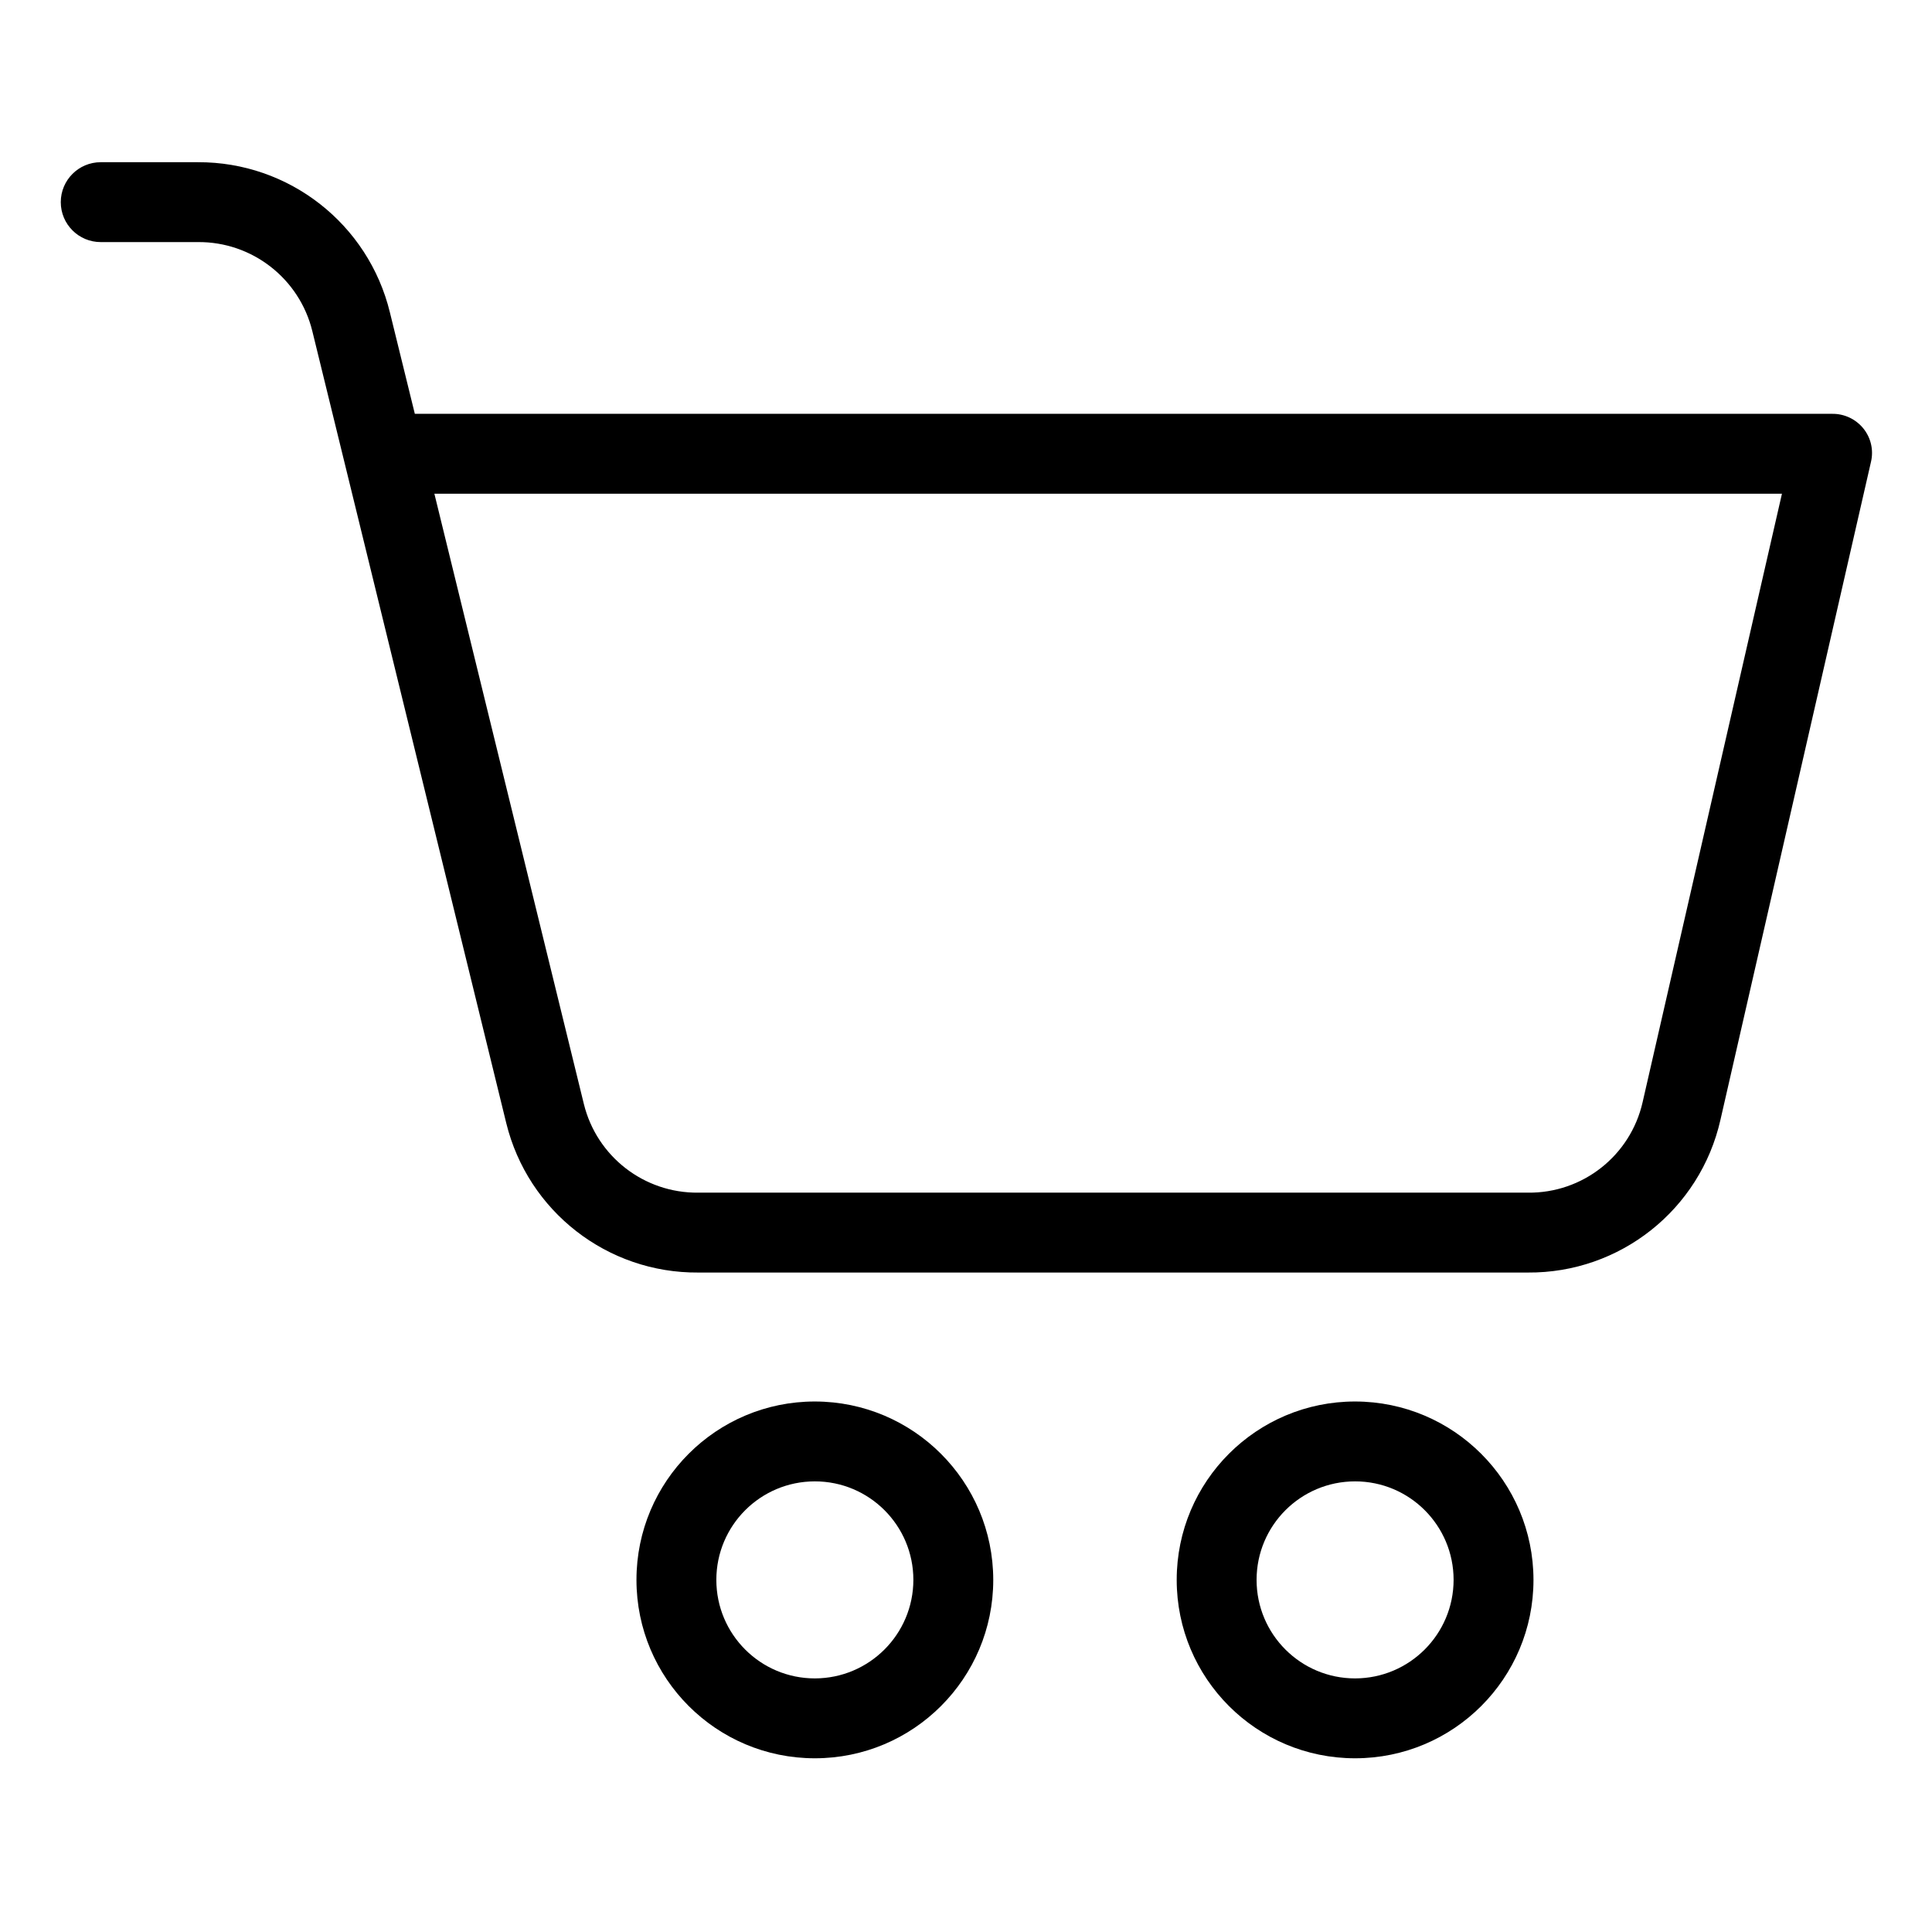
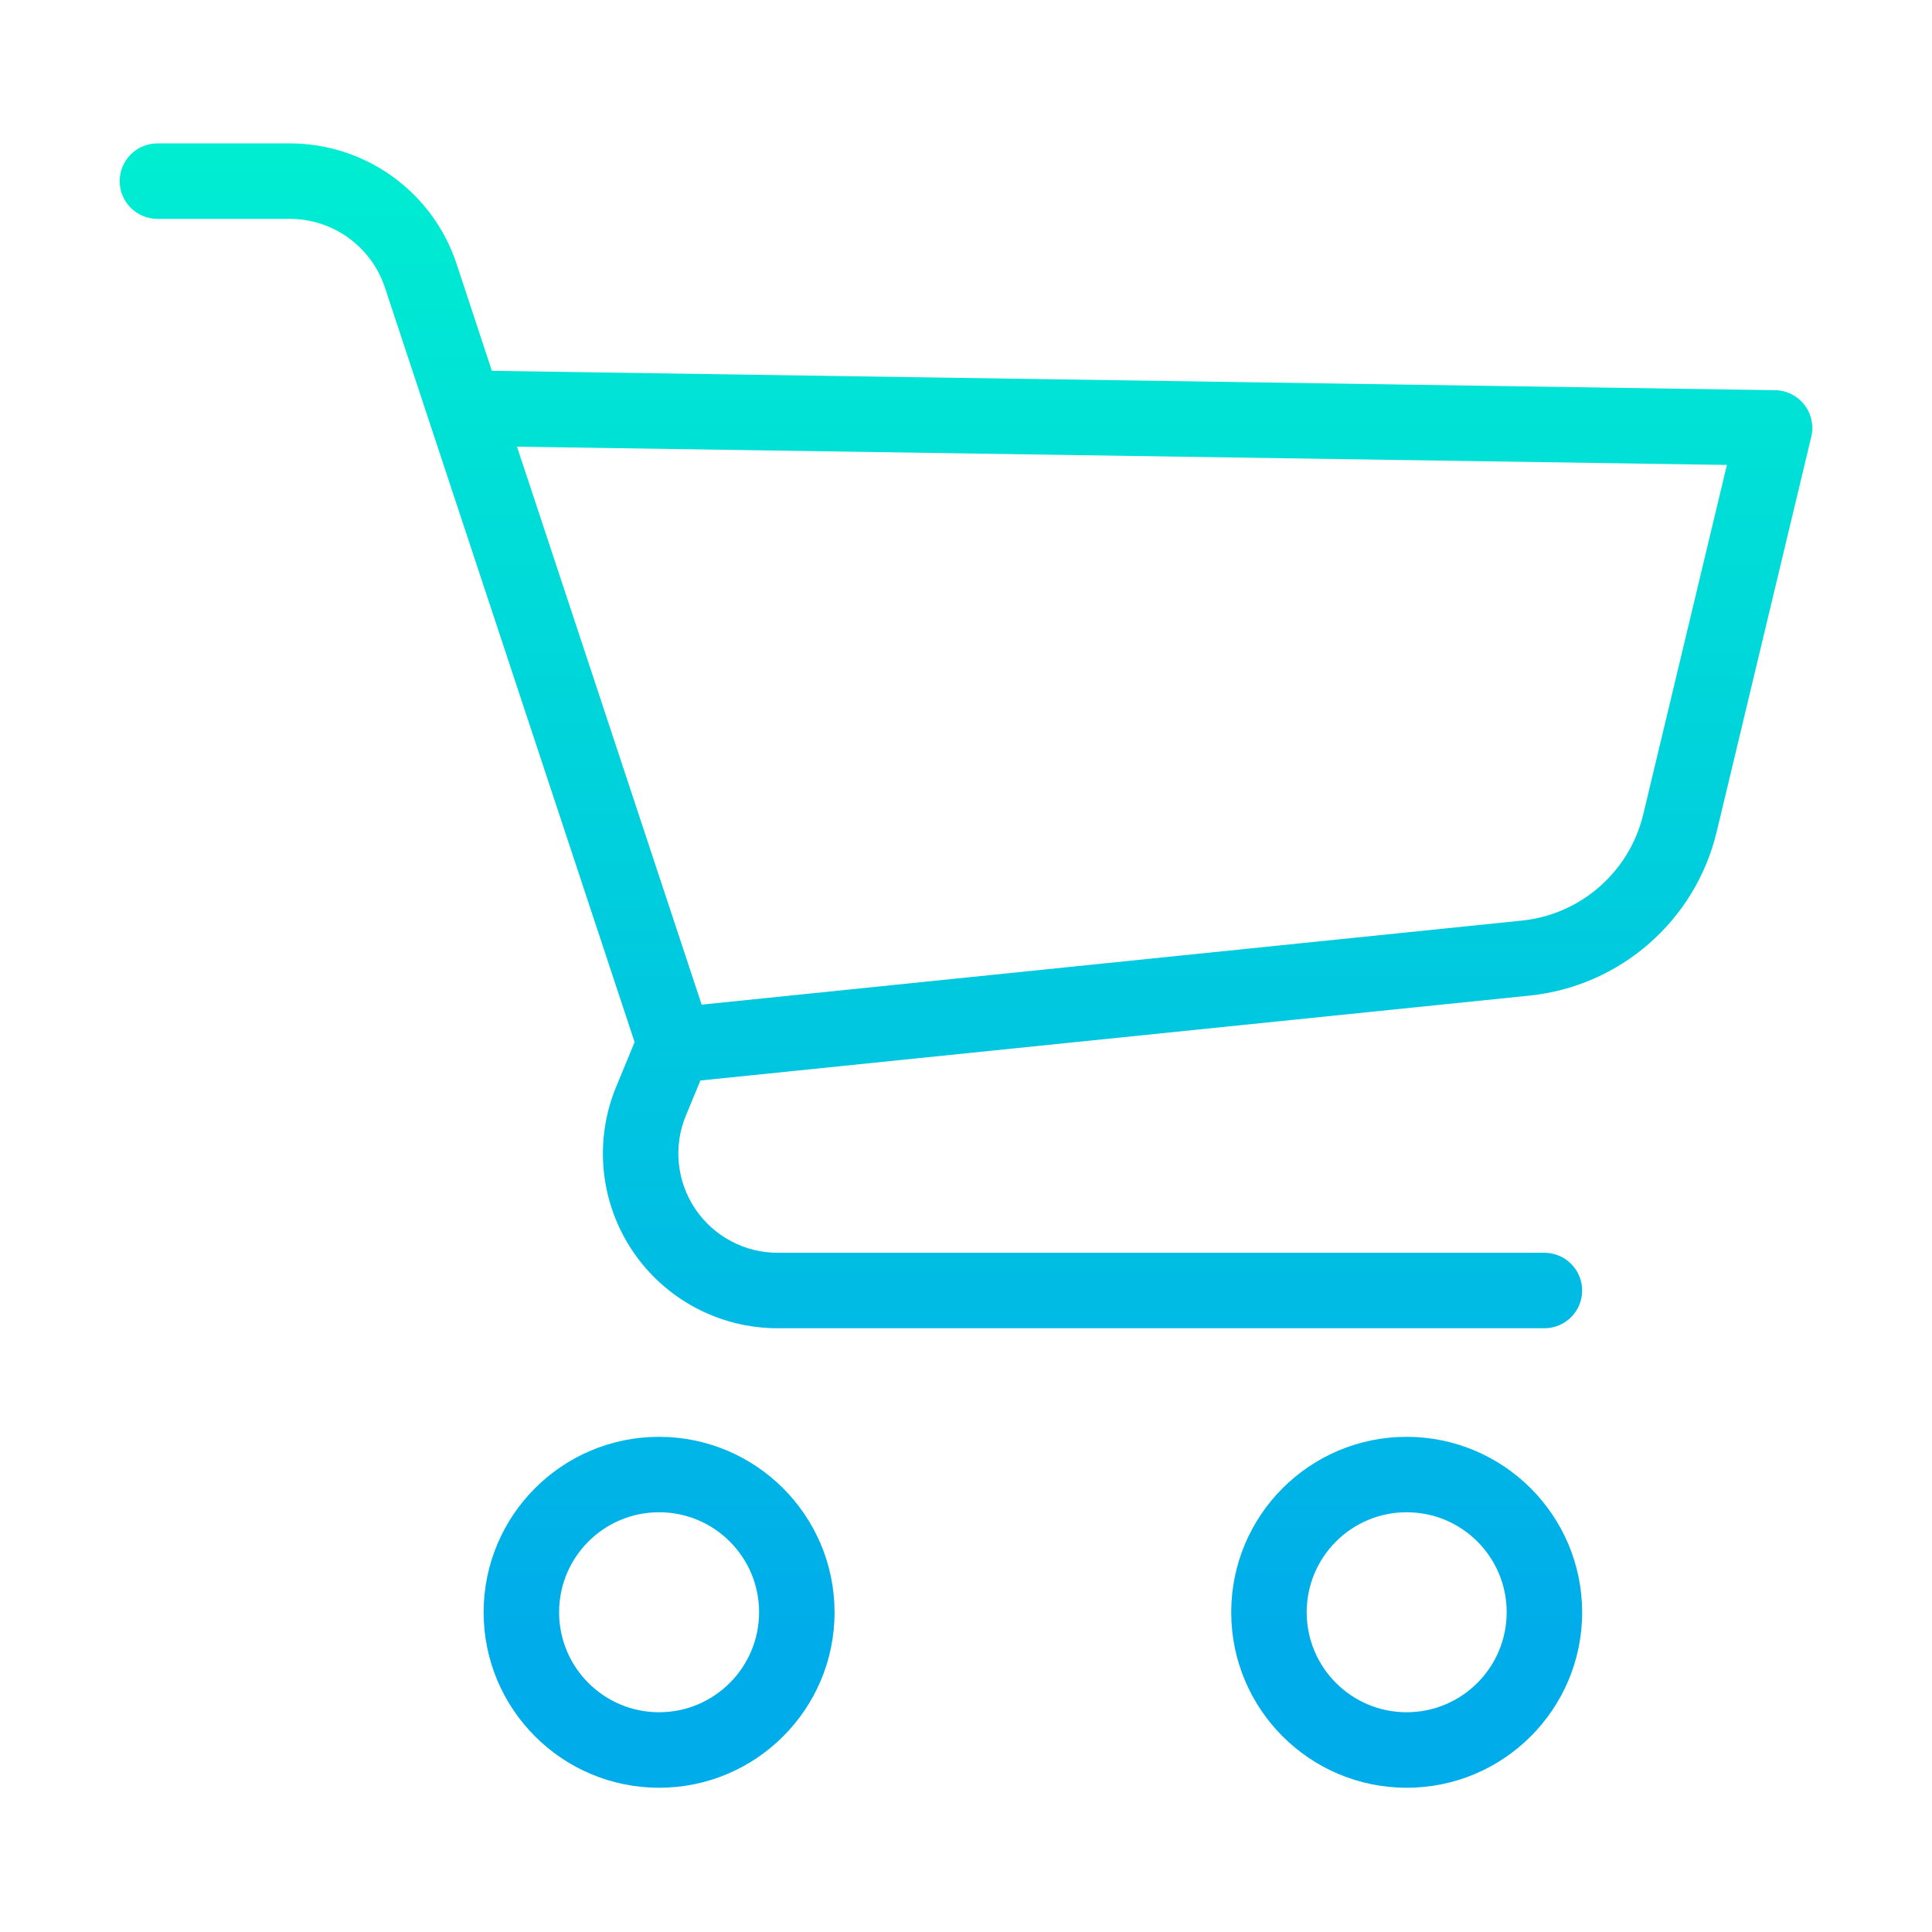
- <svg xmlns="http://www.w3.org/2000/svg" height="604pt" viewBox="-19 -53 604 604" width="604pt">
-   <path d="m404.645 385.148c-30.801 0-55.773 24.965-55.773 55.766 0 30.809 24.965 55.777 55.766 55.777 30.809 0 55.773-24.969 55.773-55.77-.027-30.793-24.98-55.742-55.766-55.773zm0 86.57c-17.016 0-30.801-13.789-30.801-30.797 0-17.012 13.785-30.801 30.793-30.801 17.016-.008 30.801 13.789 30.801 30.793-.02 17.004-13.793 30.777-30.793 30.805zm0 0" />
-   <path d="m553.758 76.375h-443.07l-7.793-31.703c-6.73-27.656-31.559-47.078-60.016-46.961h-30.395c-6.895 0-12.484 5.59-12.484 12.488 0 6.895 5.59 12.484 12.484 12.484h30.395c16.934-.137 31.742 11.395 35.766 27.848l60.625 247.582c6.766 27.602 31.613 46.938 60.027 46.719h259.328c28.812.23 53.887-19.648 60.238-47.746l47.07-205.738c.852-3.656-.035-7.5-2.406-10.418-2.387-2.934-5.984-4.613-9.77-4.555zm-59.234 215.223c-3.805 16.707-18.762 28.484-35.898 28.262h-259.328c-16.91.184-31.727-11.297-35.766-27.719l-46.734-190.793h421.293zm0 0" />
-   <path d="m235.75 385.148c-30.801 0-55.773 24.965-55.773 55.766 0 30.809 24.969 55.777 55.77 55.777 30.805 0 55.773-24.969 55.773-55.77-.027-30.793-24.98-55.742-55.77-55.773zm0 86.57c-17.012 0-30.801-13.789-30.801-30.797 0-17.012 13.789-30.801 30.797-30.801 17.012-.008 30.801 13.789 30.801 30.793-.02 17.004-13.797 30.777-30.797 30.805zm0 0" />
+ <svg xmlns="http://www.w3.org/2000/svg" xmlns:xlink="http://www.w3.org/1999/xlink" viewBox="0 0 512 512" width="512" height="512">
+   <linearGradient id="a" gradientUnits="userSpaceOnUse" x1="174.667" x2="174.667" y1="30" y2="438.078">
+     <stop offset="0" stop-color="#00efd1" />
+     <stop offset="1" stop-color="#00acea" />
+   </linearGradient>
+   <linearGradient id="b" x1="372.786" x2="372.786" xlink:href="#a" y1="30" y2="438.078" />
+   <linearGradient id="c" x1="256" x2="256" xlink:href="#a" y1="30" y2="438.078" />
+   <path d="m174.667 380.772a46.5 46.5 0 1 0 46.5 46.5 46.549 46.549 0 0 0 -46.5-46.5zm0 72.992a26.5 26.5 0 1 1 26.5-26.5 26.526 26.526 0 0 1 -26.5 26.5z" fill="url(#a)" />
+   <path d="m372.786 380.772a46.5 46.5 0 1 0 46.5 46.5 46.549 46.549 0 0 0 -46.5-46.5zm0 72.992a26.5 26.5 0 1 1 26.5-26.5 26.526 26.526 0 0 1 -26.5 26.5z" fill="url(#b)" />
+   <path d="m470.433 103.407-340.081-5.136-9.329-28.271a46.542 46.542 0 0 0 -44.164-32h-35.14a10 10 0 1 0 0 20h35.14a26.578 26.578 0 0 1 25.179 18.289l11.781 35.611 54.359 164.28-4.9 11.865a46.293 46.293 0 0 0 42.984 63.955h203.019a10 10 0 0 0 0-20h-203.019a26.312 26.312 0 0 1 -24.49-36.384l3.844-9.272 219.733-22.5a57 57 0 0 0 49.58-43.376l25.078-104.738a10 10 0 0 0 -9.574-12.323zm-34.955 112.415a36.988 36.988 0 0 1 -32.169 28.144l-217.365 22.274-48.936-147.866 320.641 4.843z" fill="url(#c)" />
</svg>
